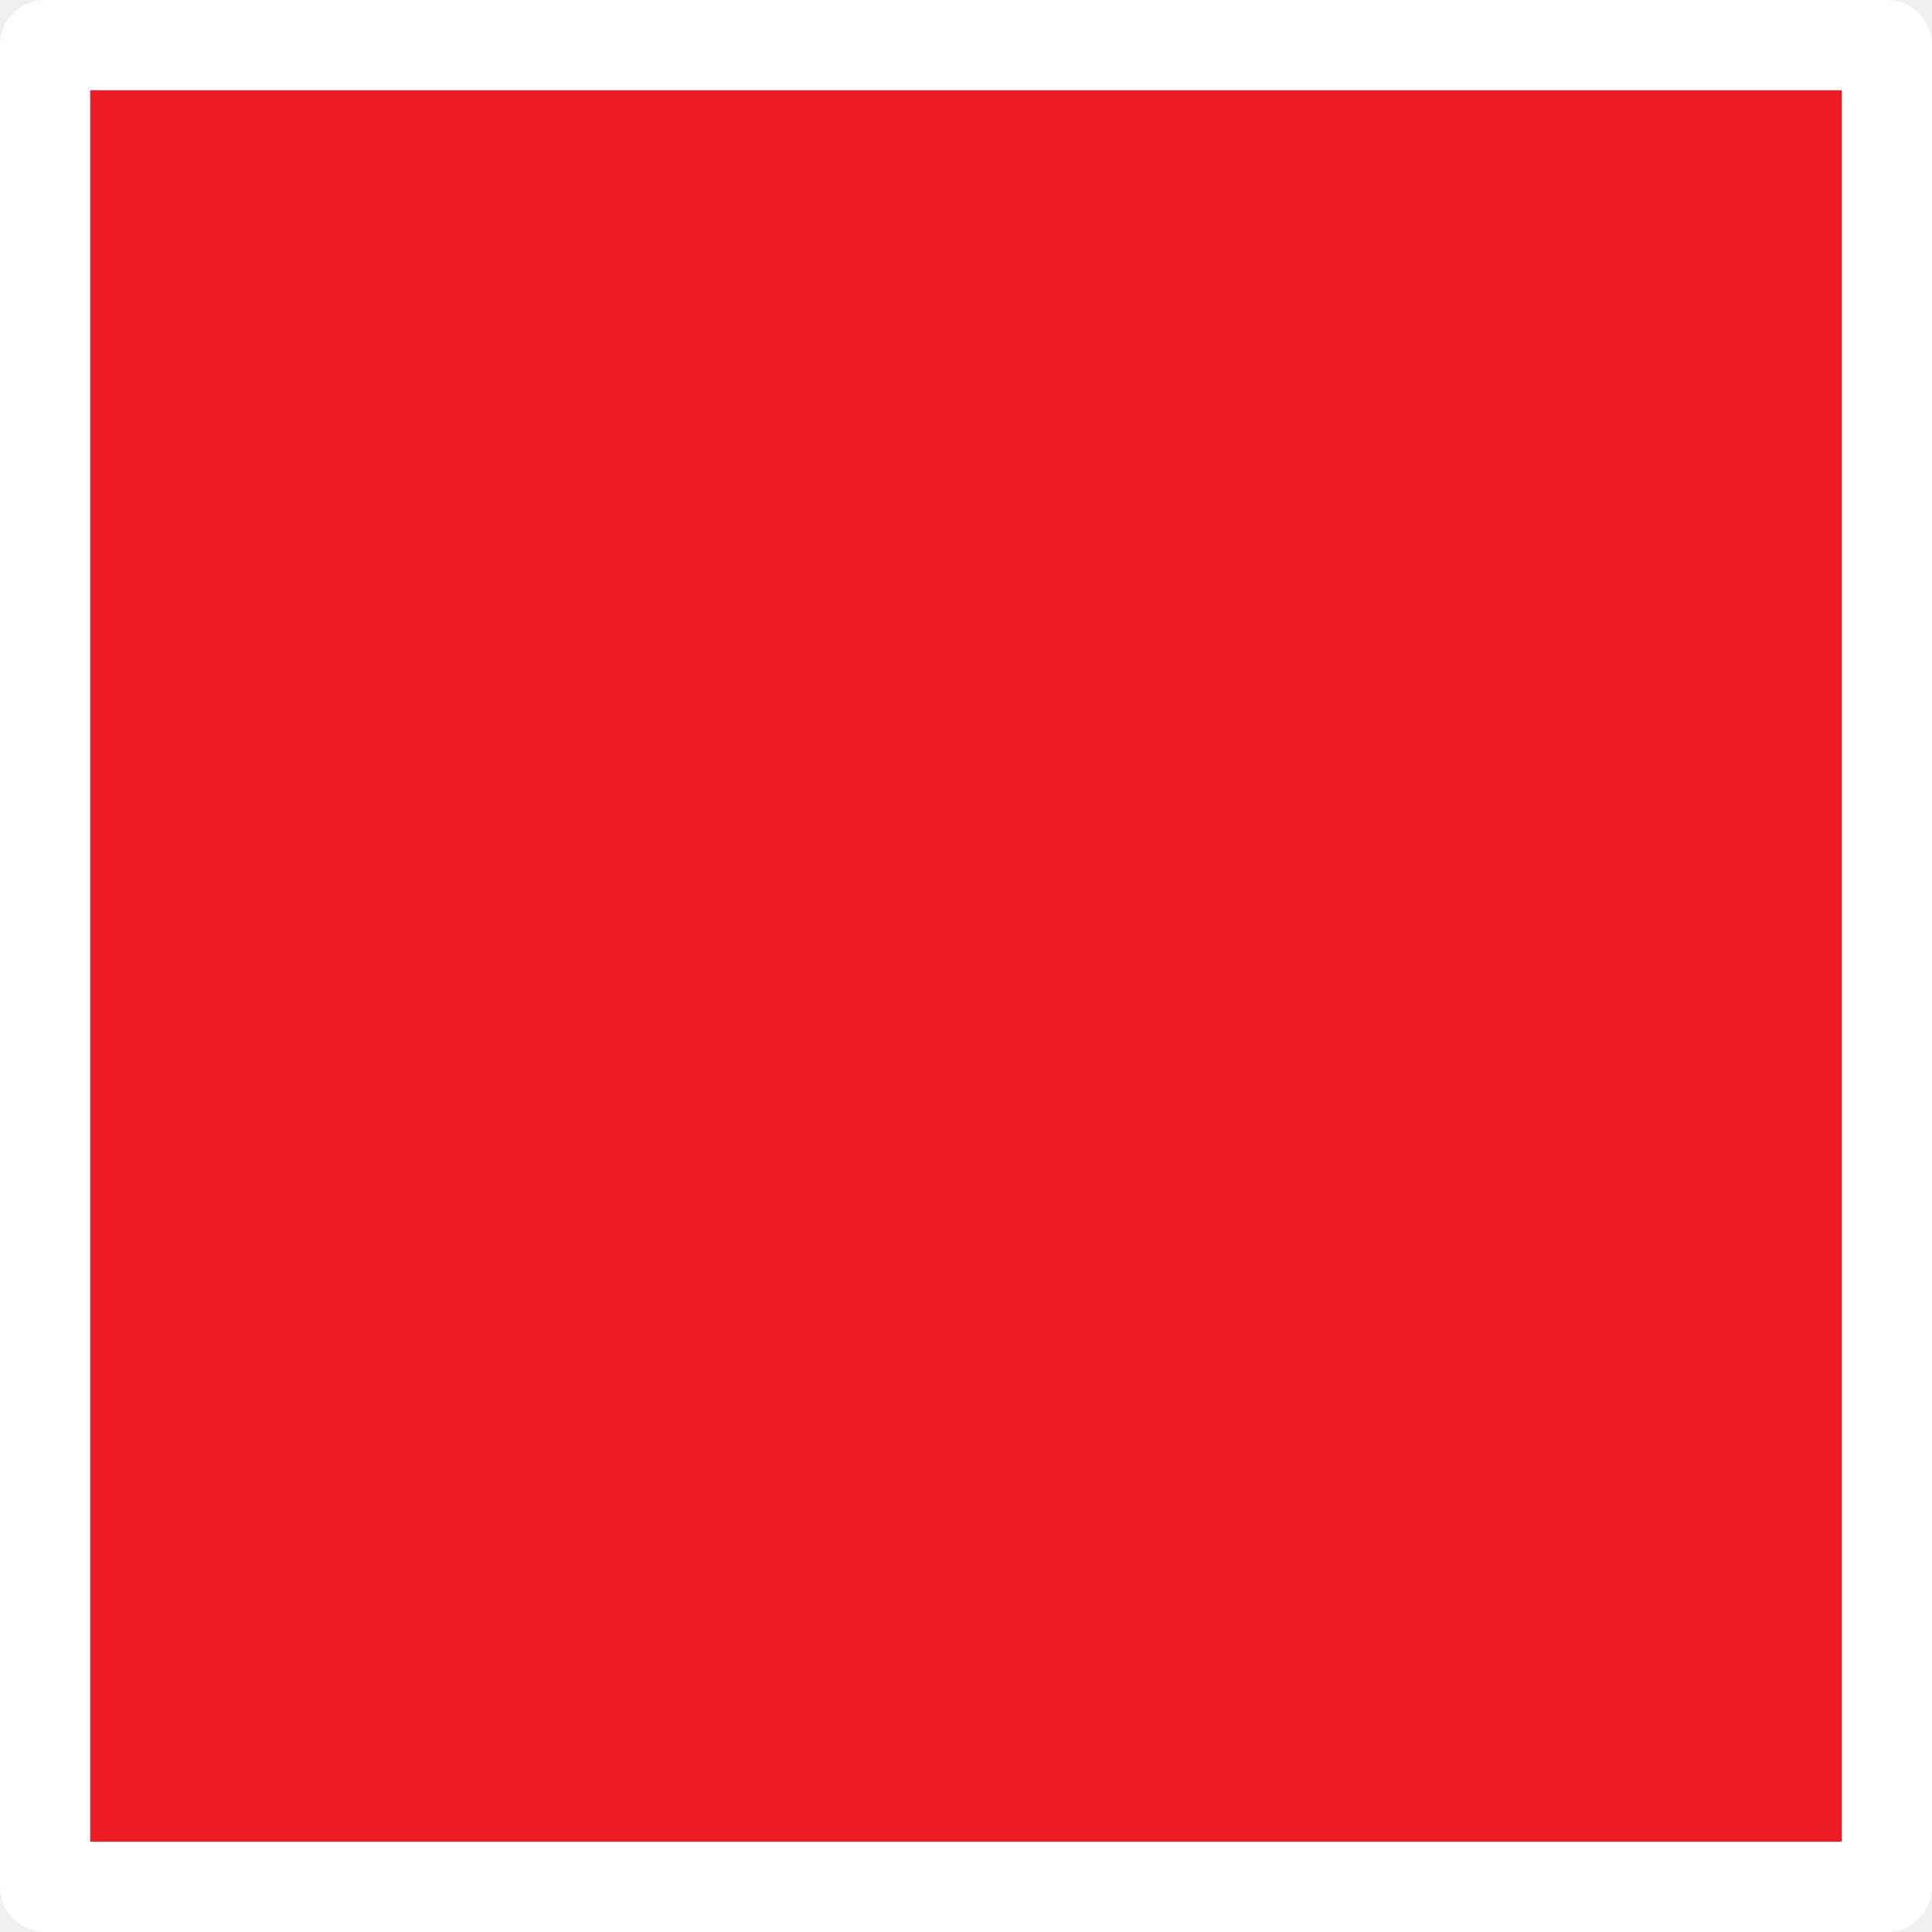
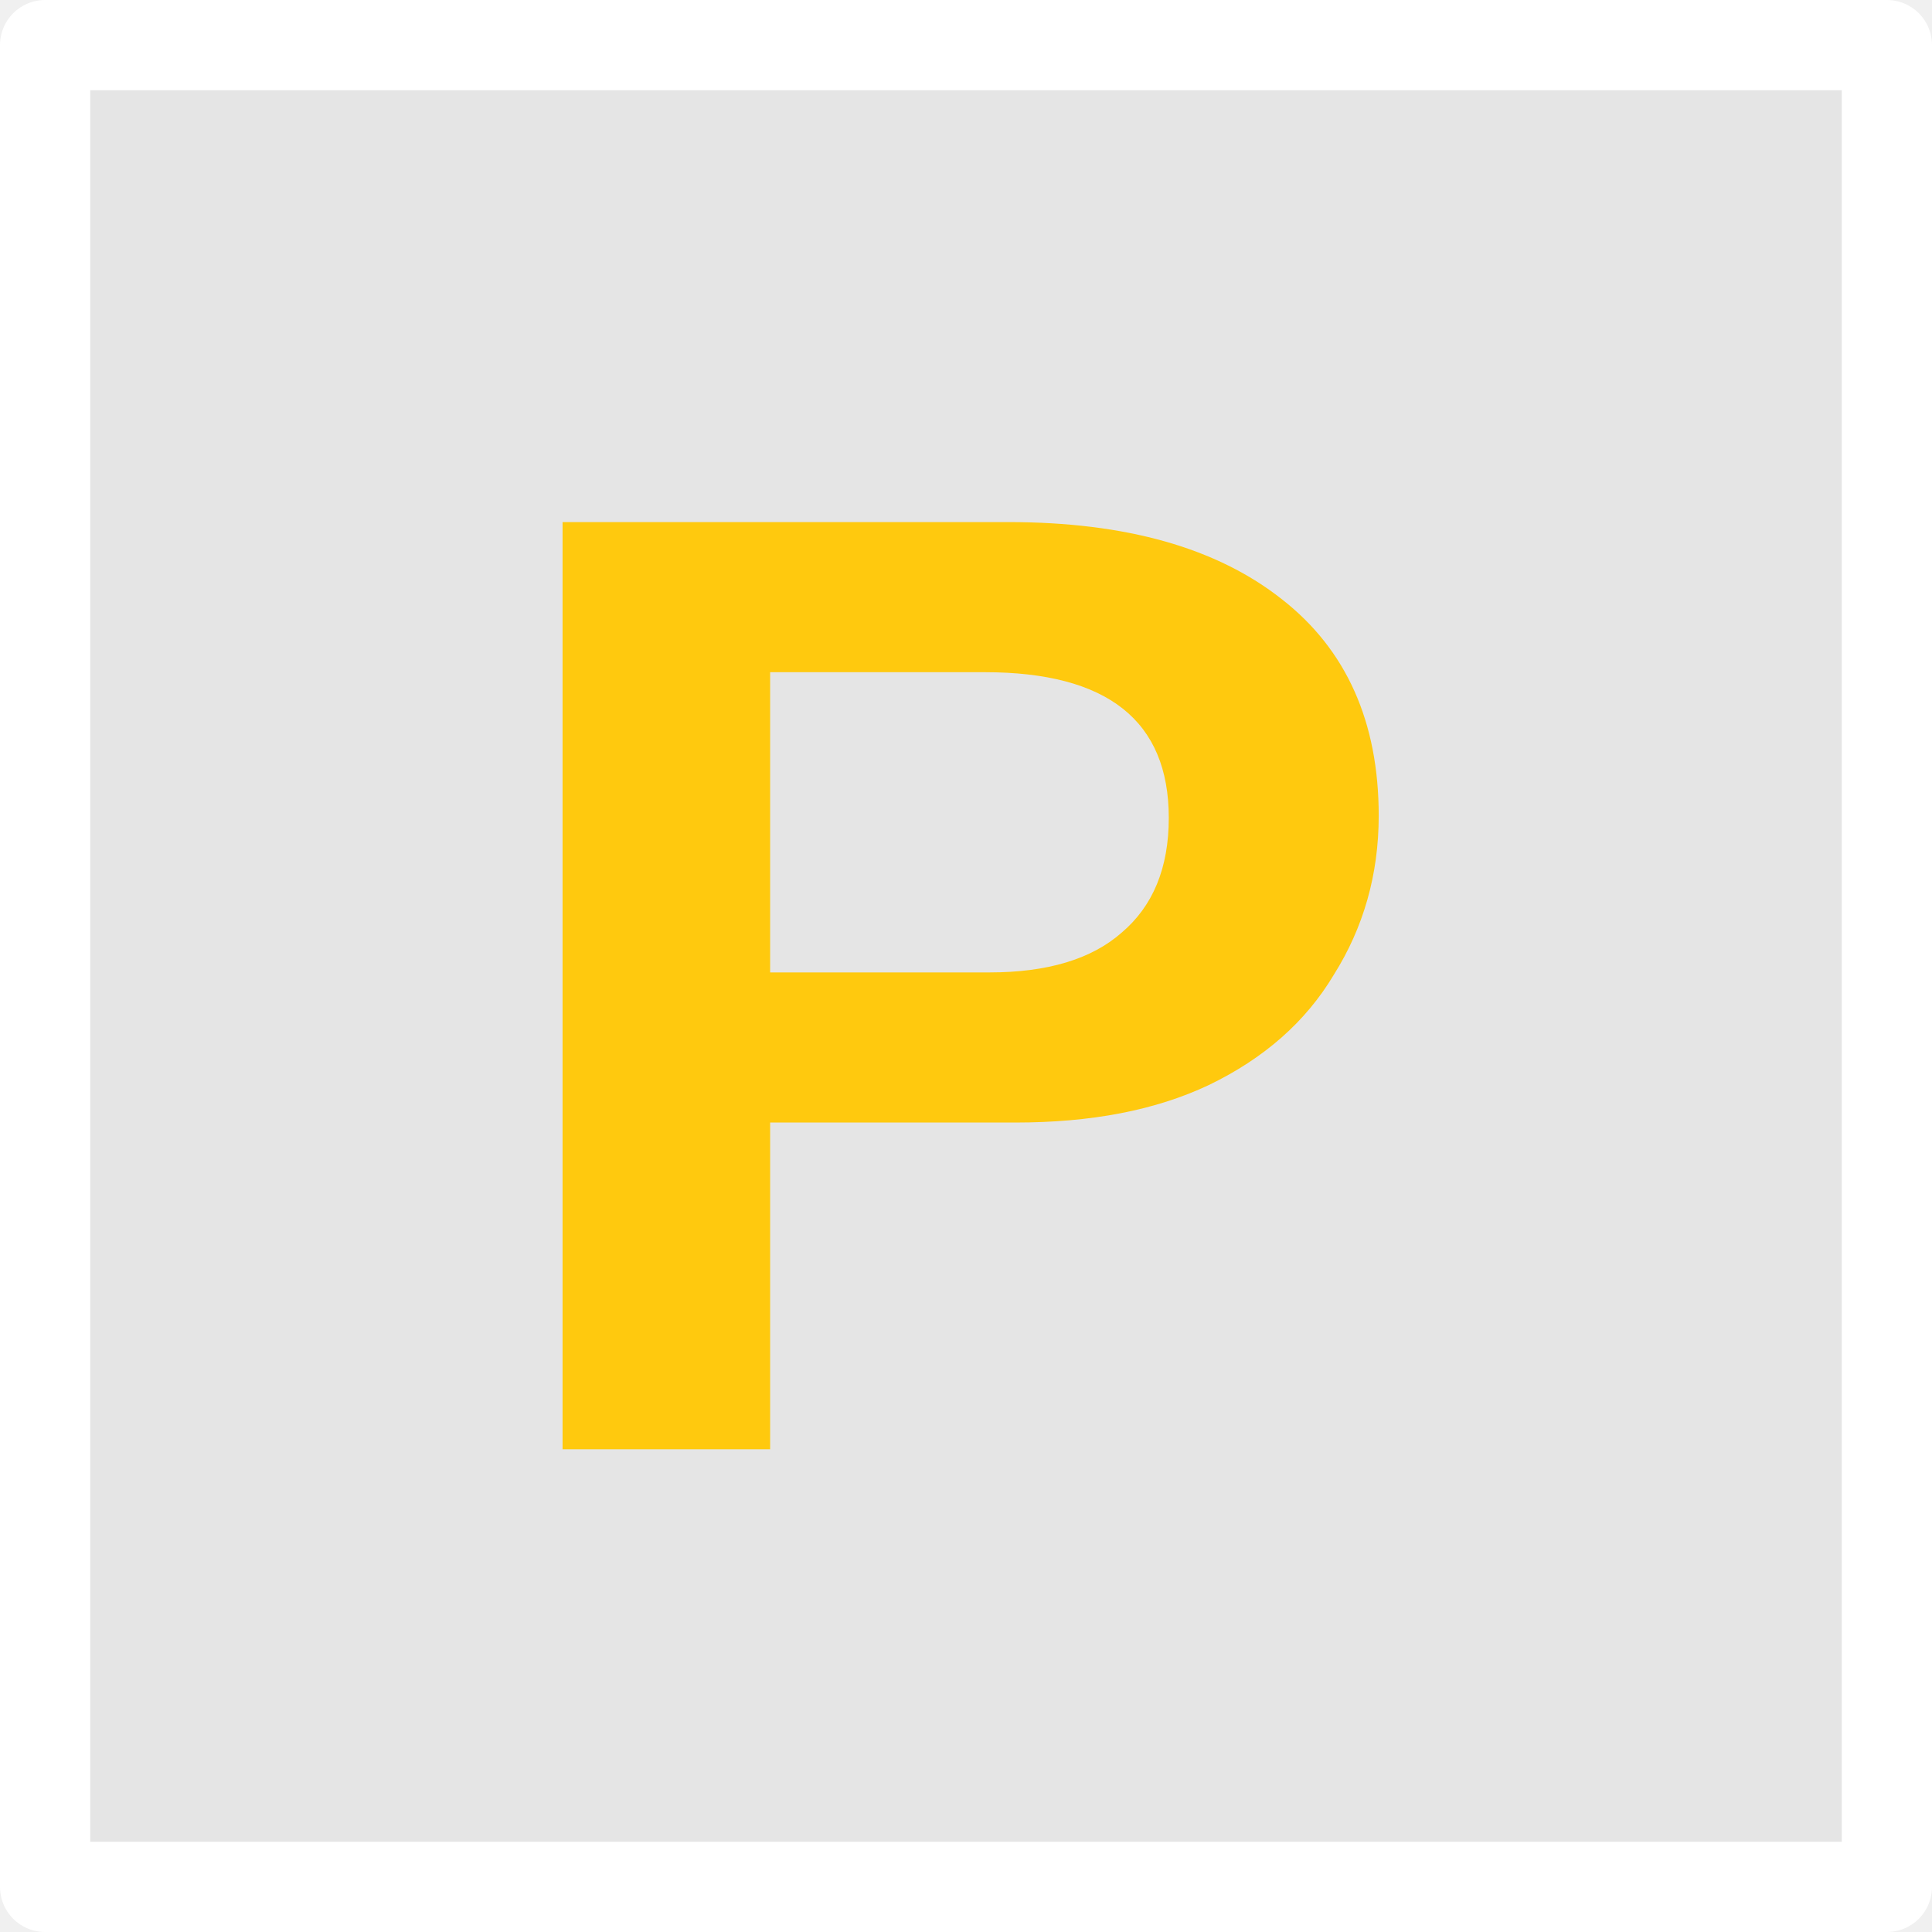
<svg xmlns="http://www.w3.org/2000/svg" width="50" height="50" viewBox="0 0 13.229 13.229" version="1.1" id="svg5">
  <defs id="defs2">
    <rect x="147.524" y="190.439" width="61.692" height="60.351" id="rect842" />
  </defs>
  <g id="layer1">
-     <g id="g4091" transform="translate(-6.962721,11.16544)">
-       <rect style="fill:#ffffff;fill-opacity:1;stroke:#000000;stroke-width:0.618;stroke-linecap:round;stroke-linejoin:round;stroke-miterlimit:1;stroke-opacity:1" id="rect1062" width="12.611" height="12.611" x="-4.725" y="7.335" />
+     <g id="g4091" transform="translate(-5.966015,11.07133)">
+       <rect style="fill:#e5e5e5;fill-opacity:1;stroke:#ffffff;stroke-width:0.618;stroke-linecap:round;stroke-linejoin:round;stroke-miterlimit:1;stroke-opacity:1" id="rect1062" width="12.611" height="12.611" x="-4.725" y="7.335" />
      <text xml:space="preserve" style="font-size:9.552px;font-family:Arial;-inkscape-font-specification:Arial;fill:#22b14c;fill-opacity:1;stroke:none;stroke-width:0.925;stroke-linecap:round;stroke-linejoin:round;stroke-miterlimit:1;stroke-opacity:1" x="-1.901" y="17.518" id="text848" transform="scale(1.033689,0.9674088)">
        <tspan id="tspan846" style="font-style:normal;font-variant:normal;font-weight:bold;font-stretch:normal;font-family:Arial;-inkscape-font-specification:'Arial Bold';fill:#22b14c;fill-opacity:1;stroke:none;stroke-width:0.925;stroke-opacity:1" x="-1.901" y="17.518">А</tspan>
      </text>
    </g>
-     <g id="g4091-7" transform="translate(3.700905,18.50453)">
-       <rect style="fill:#ffffff;fill-opacity:1;stroke:#000000;stroke-width:0.618;stroke-linecap:round;stroke-linejoin:round;stroke-miterlimit:1;stroke-opacity:1" id="rect1062-0" width="12.611" height="12.611" x="0.309" y="0.309" />
+     <g id="g4091-7">
+       <rect style="fill:#e5e5e5;fill-opacity:1;stroke:#ffffff;stroke-width:0.618;stroke-linecap:round;stroke-linejoin:round;stroke-miterlimit:1;stroke-opacity:1" id="rect1062-0" width="12.611" height="12.611" x="0.309" y="0.309" />
      <text xml:space="preserve" style="font-size:9.552px;font-family:Arial;-inkscape-font-specification:Arial;fill:#ffc90e;fill-opacity:1;stroke:none;stroke-width:0.925;stroke-linecap:round;stroke-linejoin:round;stroke-miterlimit:1;stroke-opacity:1" x="3.085" y="10.256" id="text848-3" transform="scale(1.033689,0.9674088)">
        <tspan id="tspan846-7" style="font-style:normal;font-variant:normal;font-weight:bold;font-stretch:normal;font-family:Arial;-inkscape-font-specification:'Arial Bold';fill:#ffc90e;fill-opacity:1;stroke:none;stroke-width:0.925;stroke-opacity:1" x="3.085" y="10.256">Р</tspan>
      </text>
    </g>
    <g id="g4091-7-7" transform="translate(4.328178,32.36724)">
      <rect style="fill:#ed1c24;fill-opacity:1;stroke:#ffffff;stroke-width:0.618;stroke-linecap:round;stroke-linejoin:round;stroke-miterlimit:1;stroke-opacity:1" id="rect1062-0-0" width="12.611" height="12.611" x="0.309" y="0.309" />
      <text xml:space="preserve" style="font-size:9.552px;font-family:Arial;-inkscape-font-specification:Arial;fill:#ffffff;fill-opacity:1;stroke:none;stroke-width:0.925;stroke-linecap:round;stroke-linejoin:round;stroke-miterlimit:1;stroke-opacity:1" x="4.832" y="10.256" id="text848-3-3" transform="scale(1.033689,0.9674088)">
        <tspan id="tspan846-7-5" style="font-style:normal;font-variant:normal;font-weight:bold;font-stretch:normal;font-family:Arial;-inkscape-font-specification:'Arial Bold';fill:#ffffff;fill-opacity:1;stroke:none;stroke-width:0.925;stroke-opacity:1" x="4.832" y="10.256">!</tspan>
      </text>
    </g>
    <g id="g4091-7-7-6" transform="translate(-11.66726,32.93179)">
      <g id="g6175">
        <rect style="fill:#00a2e8;fill-opacity:1;stroke:#ffffff;stroke-width:0.618;stroke-linecap:round;stroke-linejoin:round;stroke-miterlimit:1;stroke-opacity:1" id="rect1062-0-0-2" width="12.611" height="12.611" x="0.309" y="0.309" />
        <g id="g6167" transform="translate(-11.34108,4.085002)">
          <g id="g5435" transform="matrix(0.856544,0,0,0.82996,12.39475,7.614559)">
            <rect style="fill:#ffffff;fill-opacity:1;stroke:#ffffff;stroke-width:0.695;stroke-linecap:round;stroke-linejoin:round;stroke-miterlimit:1;stroke-opacity:1" id="rect5187" width="6.443" height="4.812" x="3.271" y="-6.828" />
            <ellipse style="fill:none;fill-opacity:1;stroke:#ffffff;stroke-width:1.215;stroke-linecap:round;stroke-linejoin:round;stroke-miterlimit:1;stroke-dasharray:none;stroke-opacity:1" id="path5241" cx="6.457" cy="-7.029" rx="2.635" ry="2.948" />
          </g>
          <path id="path5295" style="fill:#00a2e8;fill-opacity:1;stroke:none;stroke-width:2.608;stroke-linecap:round;stroke-linejoin:round;stroke-miterlimit:1;stroke-dasharray:none;stroke-opacity:1" d="m 17.838,3.073 a 0.541,0.623 0 0 0 -0.541,0.623 0.541,0.623 0 0 0 0.188,0.472 v 0.975 h 0.715 V 4.159 a 0.541,0.623 0 0 0 0.179,-0.463 0.541,0.623 0 0 0 -0.541,-0.623 z" />
        </g>
      </g>
    </g>
    <rect style="fill:#c3c3c3;fill-opacity:1;stroke:#ffffff;stroke-width:0.618;stroke-linecap:round;stroke-linejoin:round;stroke-miterlimit:1;stroke-opacity:1" id="rect1062-0-0-2-1" width="12.611" height="12.611" x="4.543" y="47.888" />
-     <rect style="fill:#ed1c24;fill-opacity:1;stroke:#ffffff;stroke-width:0.618;stroke-linecap:round;stroke-linejoin:round;stroke-miterlimit:1;stroke-opacity:1" id="rect1062-0-0-2-1-8" width="12.611" height="12.611" x="0.309" y="0.309" />
+     <rect style="fill:#ed1c24;fill-opacity:1;stroke:#ffffff;stroke-width:0.618;stroke-linecap:round;stroke-linejoin:round;stroke-miterlimit:1;stroke-opacity:1" id="rect1062-0-0-2-1-8" width="12.611" height="12.611" x="-31.449" y="18.228" />
    <rect style="fill:#22b14c;fill-opacity:1;stroke:#ffffff;stroke-width:0.618;stroke-linecap:round;stroke-linejoin:round;stroke-miterlimit:1;stroke-opacity:1" id="rect1062-0-0-2-1-8-2" width="12.611" height="12.611" x="21.727" y="26.34" />
  </g>
</svg>
